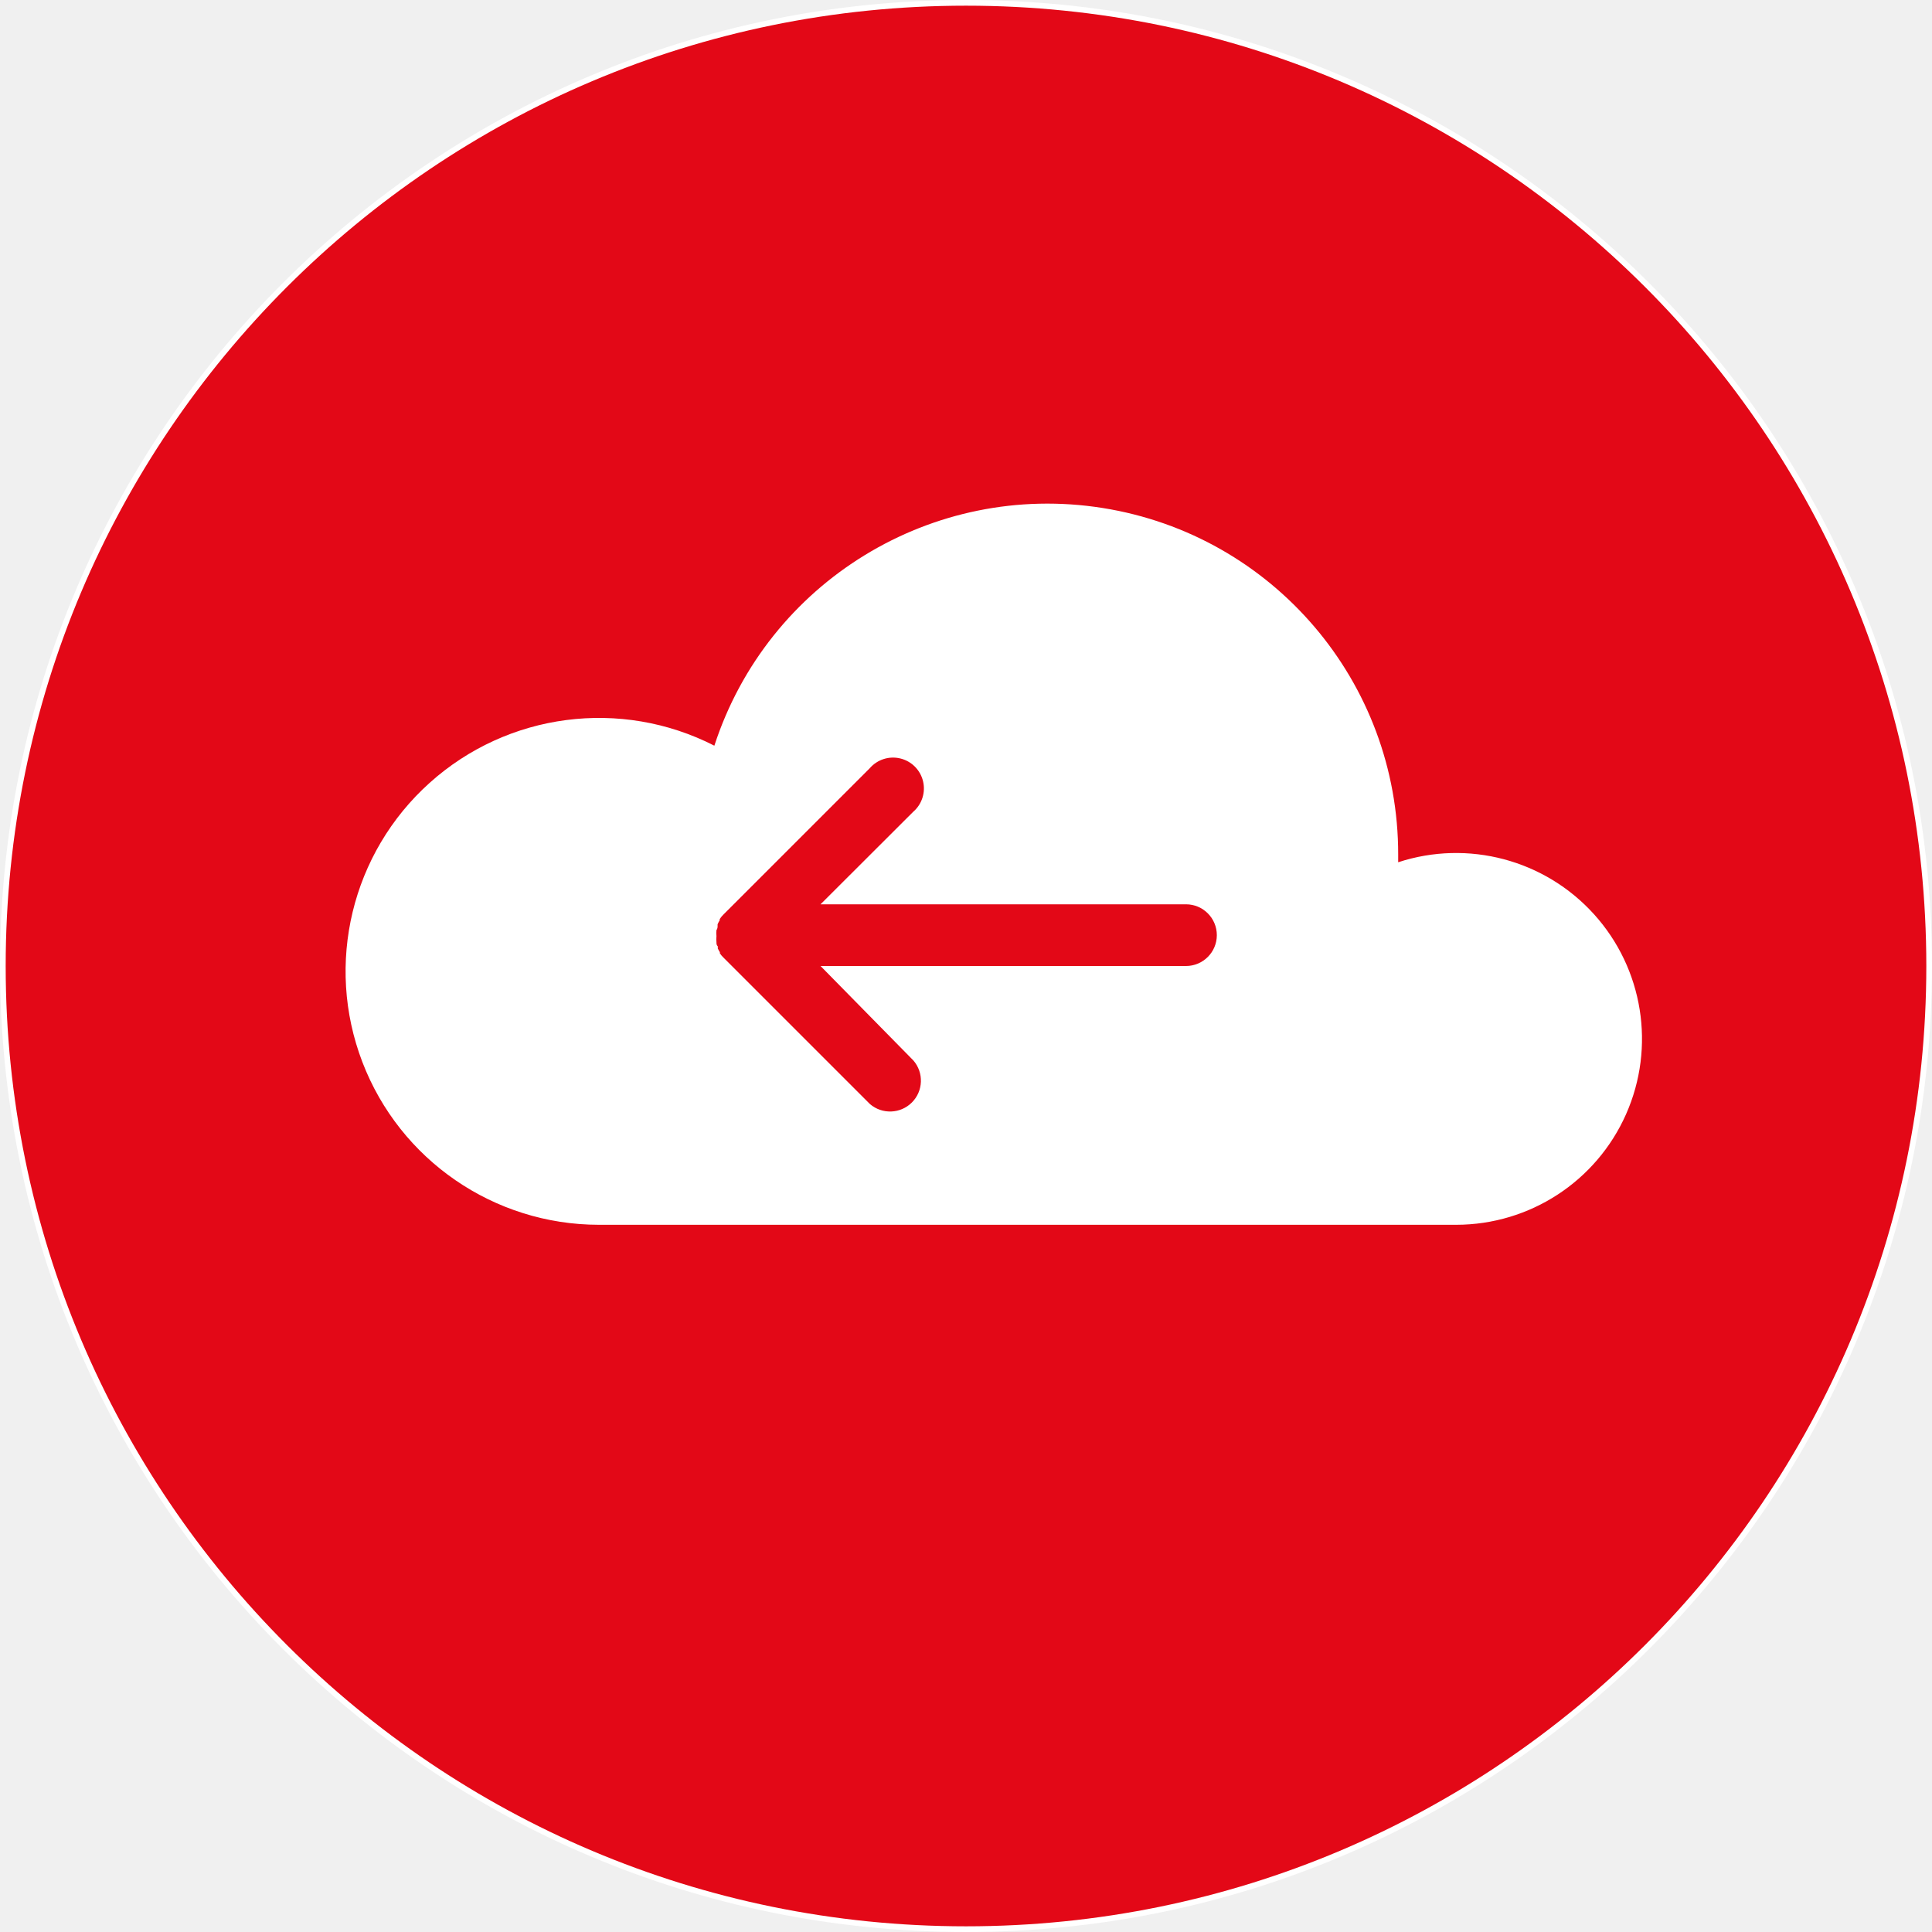
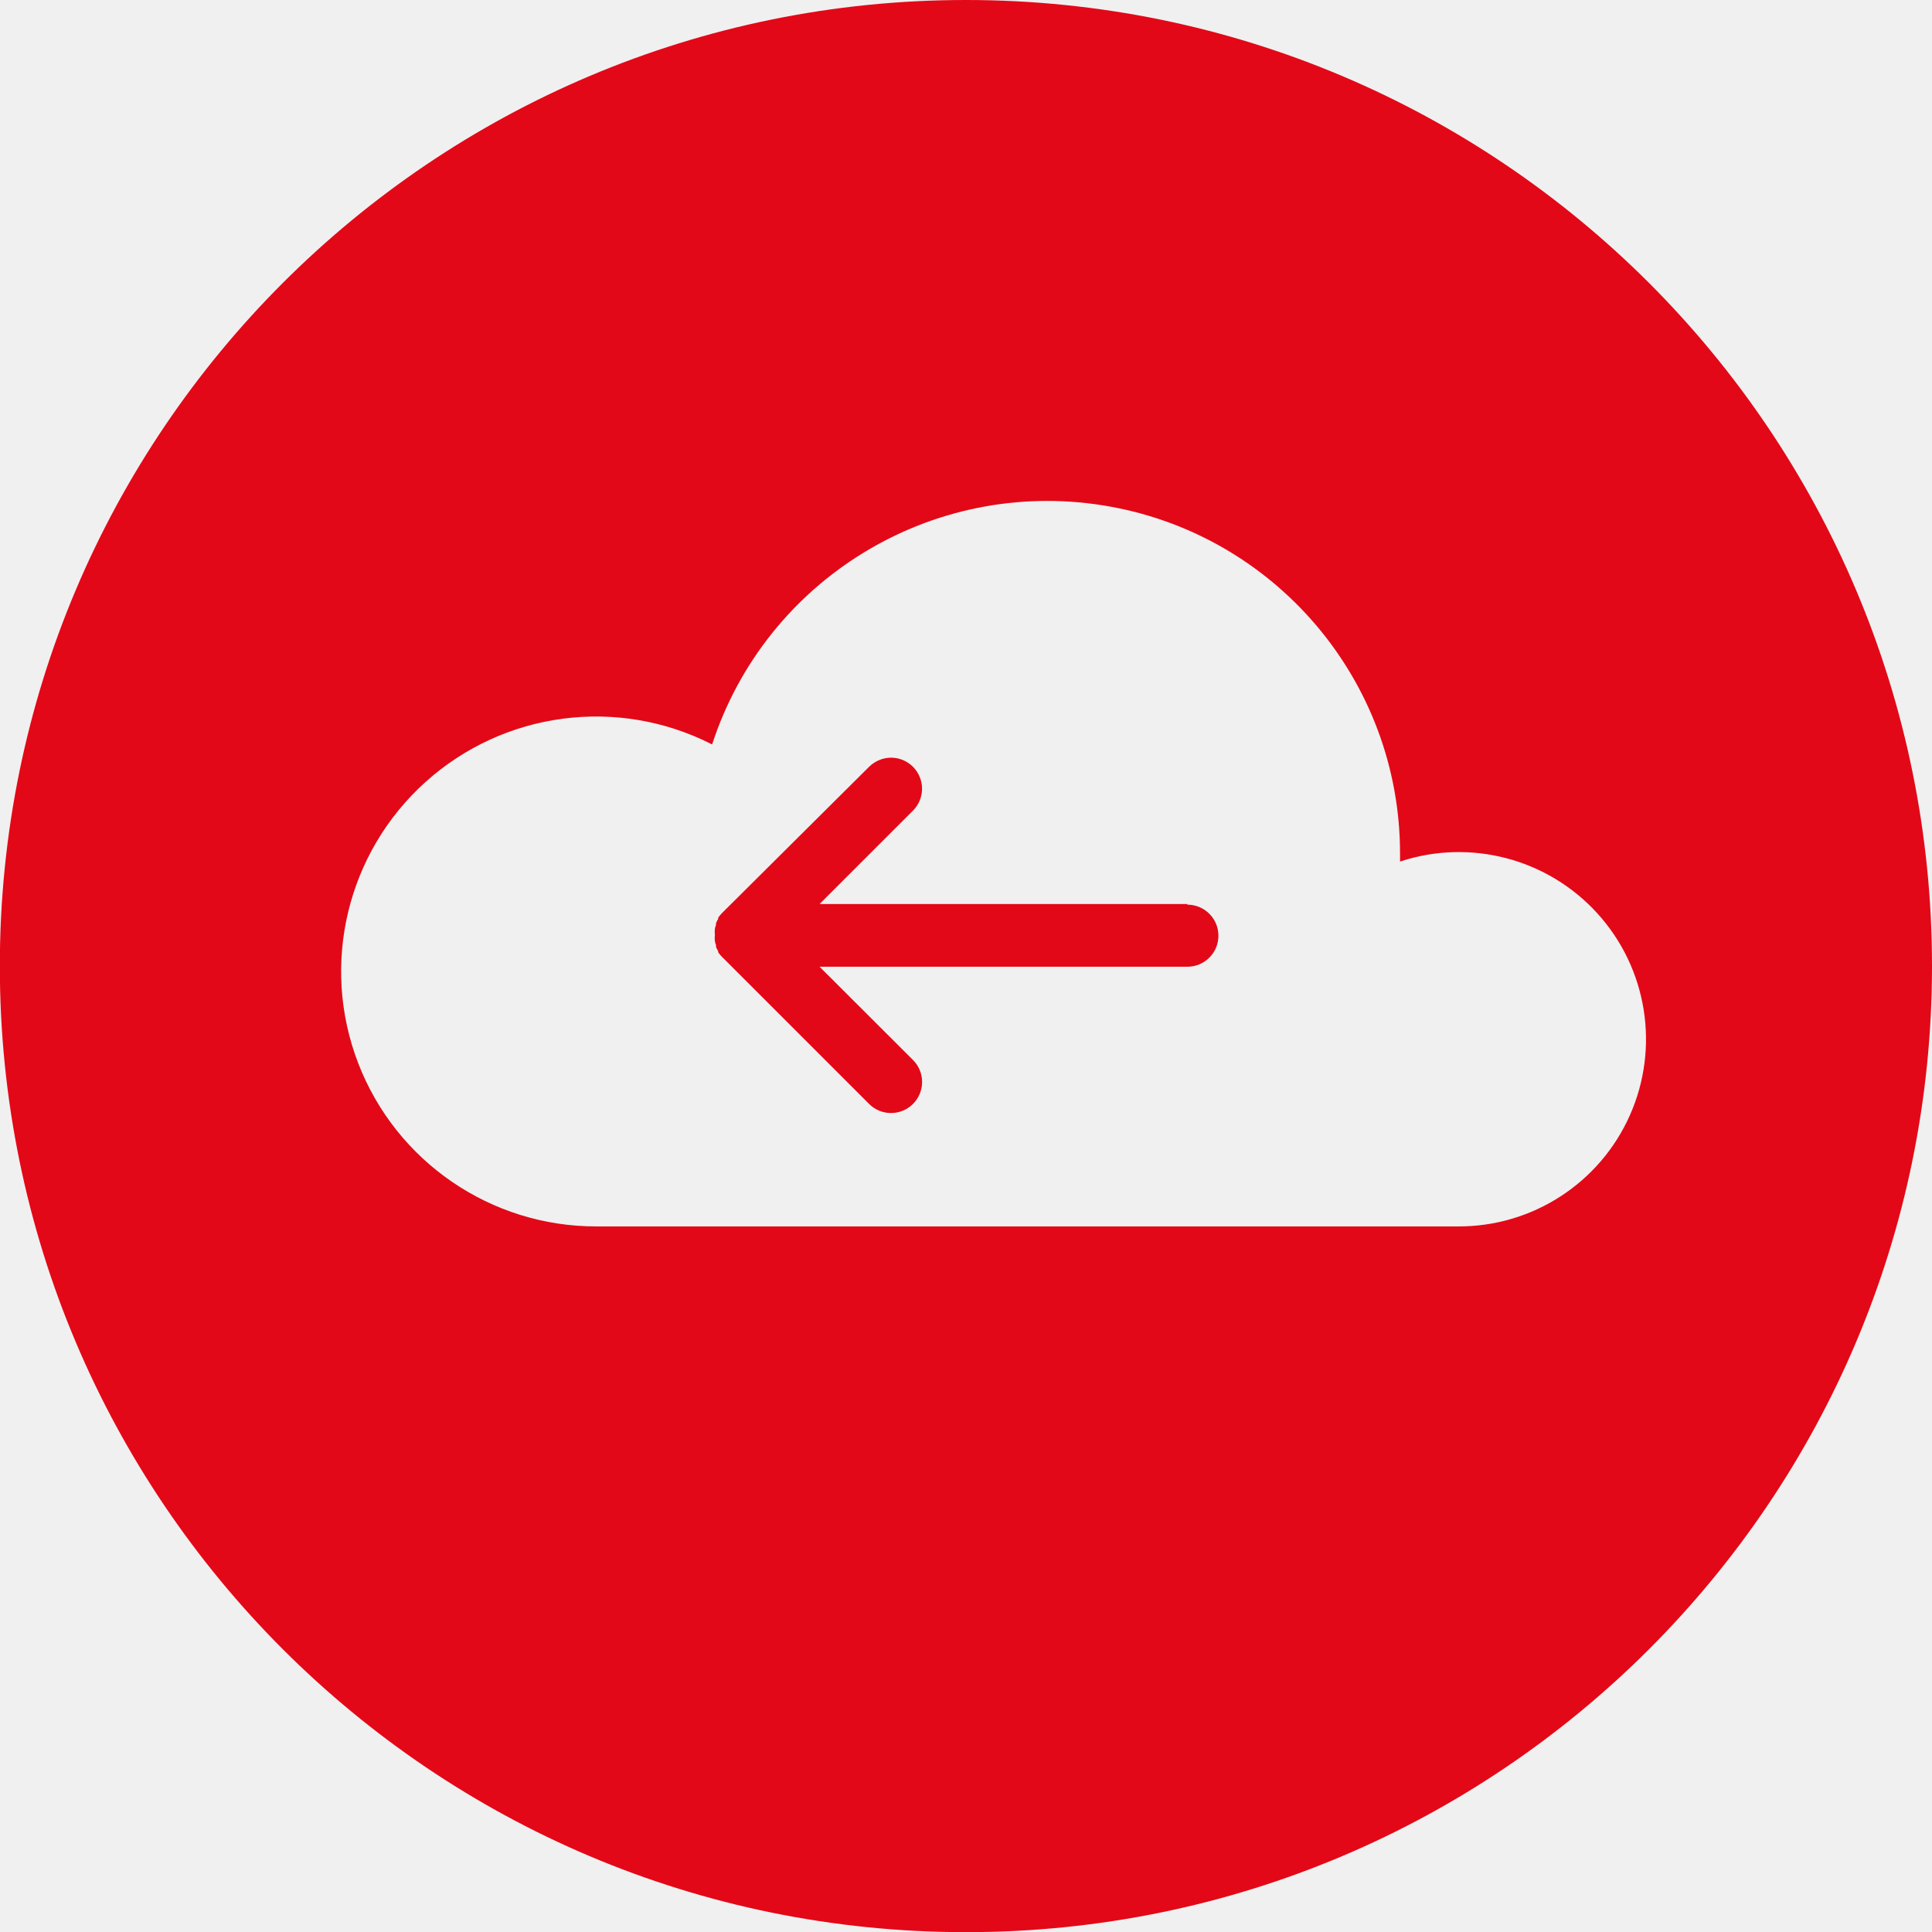
- <svg xmlns="http://www.w3.org/2000/svg" viewBox="0 0 119 119">
+ <svg xmlns="http://www.w3.org/2000/svg" viewBox="0 0 118.29 118.29">
  <defs>
-     <style>.cls-1{fill:#fff;}.cls-2{fill:#e30817;}</style>
+     <style>.cls-1{fill:#e30817;}</style>
  </defs>
  <g id="Layer_2" data-name="Layer 2">
    <g id="LEAVERS_icon" data-name="LEAVERS icon">
-       <circle class="cls-1" cx="59.5" cy="59.5" r="59.5" />
-       <path class="cls-2" d="M59.5.35A59.15,59.15,0,1,0,118.65,59.5,59.15,59.15,0,0,0,59.5.35ZM89.63,75.44H36.89A15.61,15.61,0,1,1,44,45.93a21.59,21.59,0,0,1,42.12,6.71c0,.16,0,.31,0,.47a11.45,11.45,0,1,1,3.58,22.33Z" />
-       <path class="cls-2" d="M73.05,55.7H50.54L56.25,50a1.9,1.9,0,1,0-2.68-2.68l-9,9a1.68,1.68,0,0,0-.24.29.25.25,0,0,1,0,.07,2,2,0,0,0-.13.25s0,.07,0,.11,0,.16-.07.25a1.5,1.5,0,0,0,0,.37,1.64,1.64,0,0,0,0,.38c0,.08,0,.16.07.24s0,.08,0,.11a1.65,1.65,0,0,0,.14.26l0,.07a1.61,1.61,0,0,0,.24.28l9,9a1.9,1.9,0,0,0,2.68-2.68L50.54,59.5H73.05a1.9,1.9,0,1,0,0-3.8Z" />
+       <path class="cls-1" d="M59.15,0a59.15,59.15,0,1,0,59.14,59.15A59.15,59.15,0,0,0,59.15,0ZM89.28,75.09H36.54A15.61,15.61,0,1,1,43.6,45.58a21.59,21.59,0,0,1,42.12,6.7c0,.16,0,.32,0,.47a11.46,11.46,0,1,1,3.58,22.34Z" />
+       <path class="cls-1" d="M72.7,55.35H50.18l5.72-5.72a1.9,1.9,0,0,0-1.34-3.24,1.93,1.93,0,0,0-1.35.56l-9,8.95a2.17,2.17,0,0,0-.24.29.3.3,0,0,0,0,.08,1.19,1.19,0,0,0-.13.25.36.36,0,0,0,0,.11,1.09,1.09,0,0,0-.07.24,1.64,1.64,0,0,0,0,.38,1.5,1.5,0,0,0,0,.37,1,1,0,0,0,.07.25.49.49,0,0,0,0,.11,1.19,1.19,0,0,0,.13.25l0,.07a1.68,1.68,0,0,0,.24.29l9,9a1.9,1.9,0,0,0,2.69-2.69l-5.72-5.71H72.7a1.9,1.9,0,0,0,0-3.8Z" />
    </g>
  </g>
</svg>
